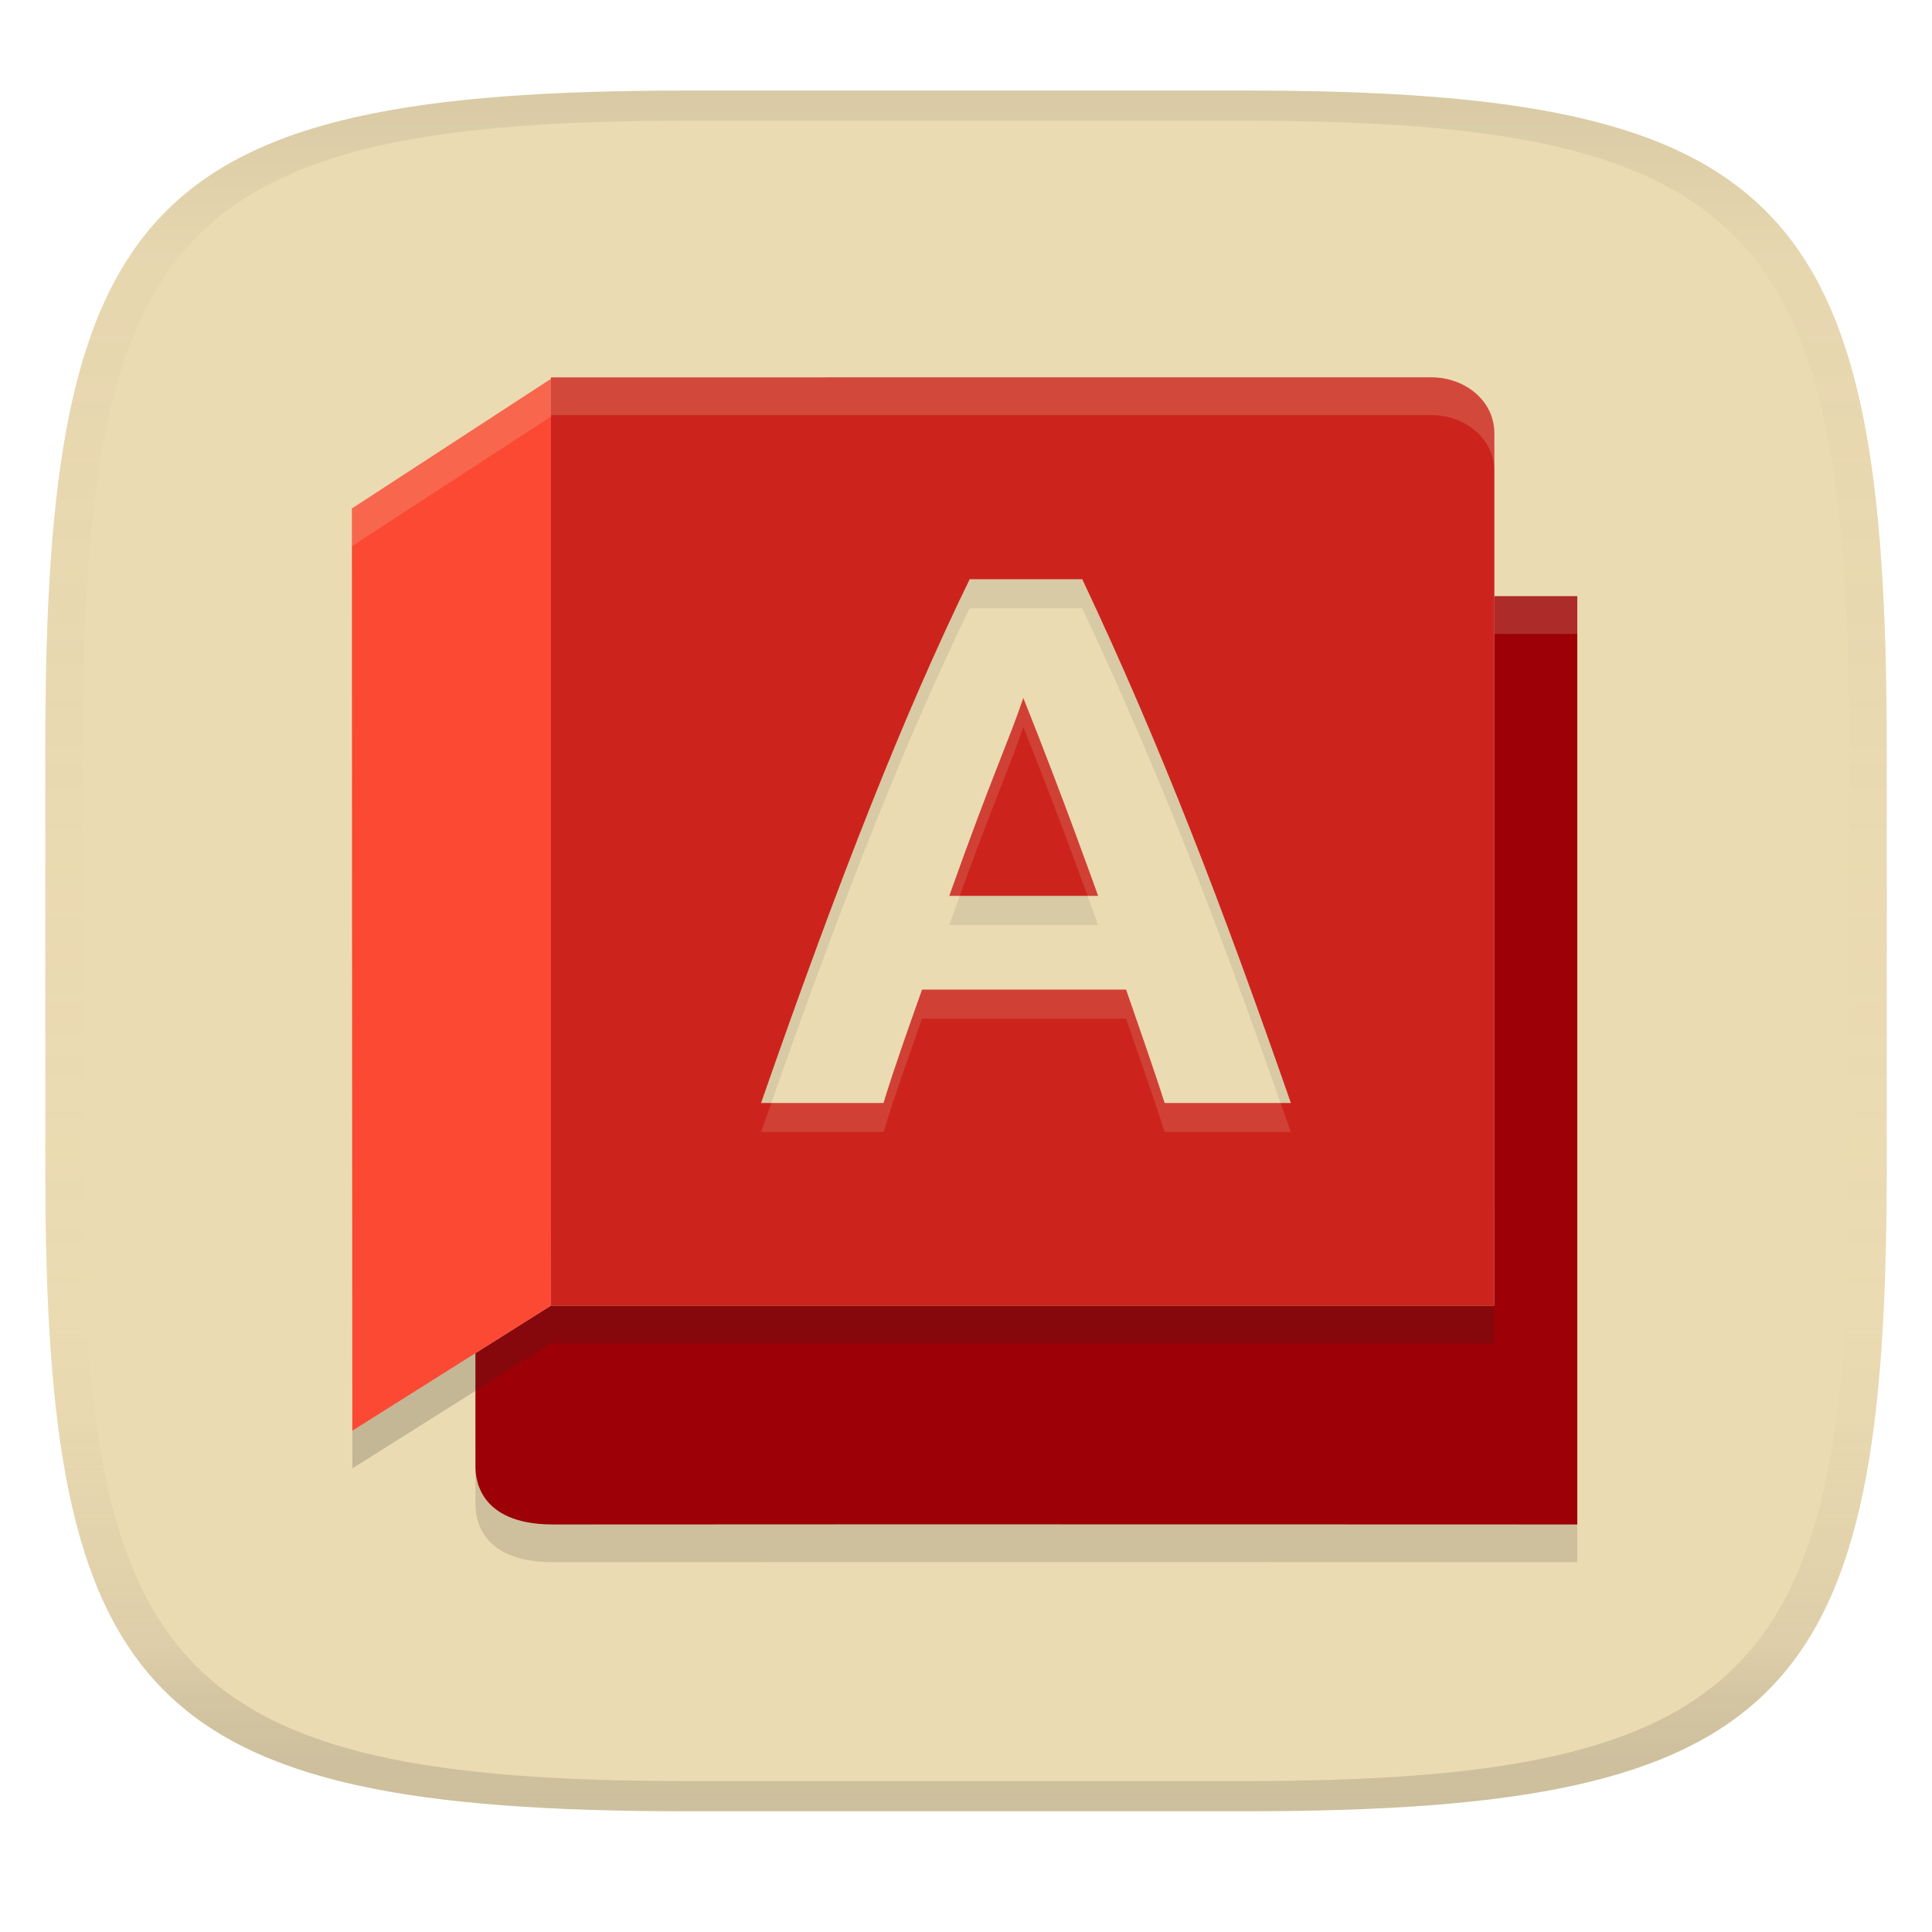
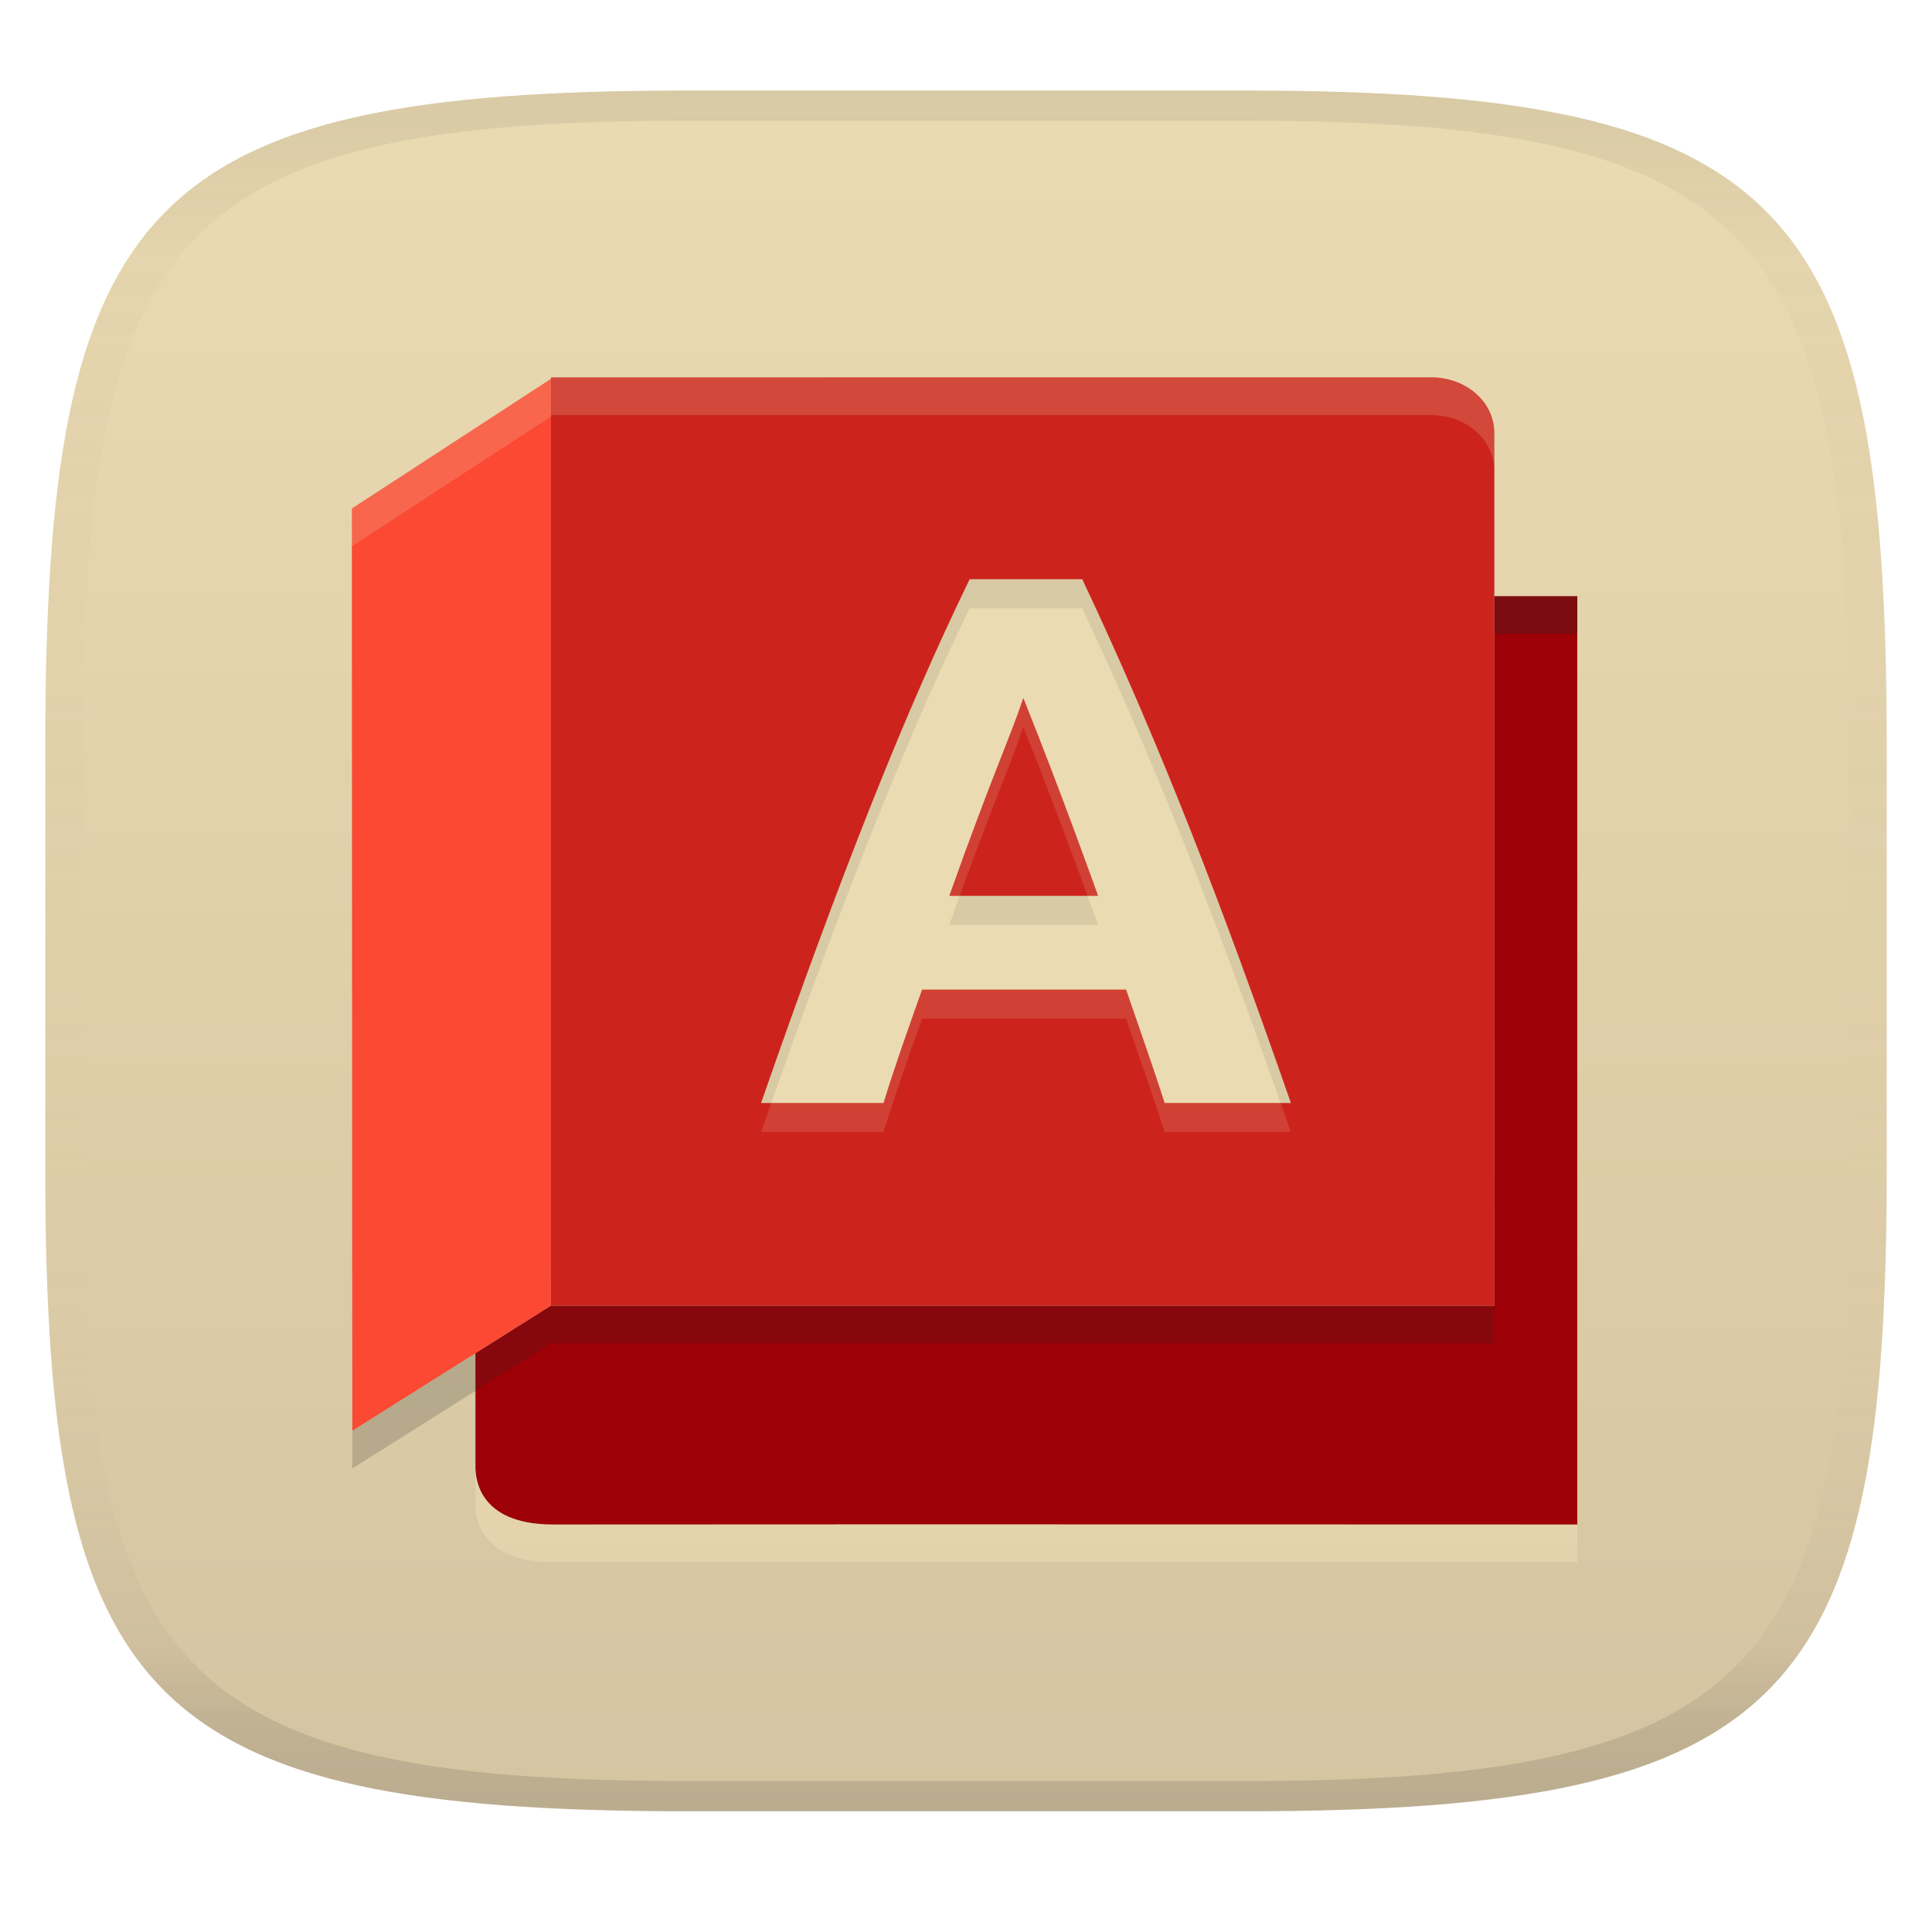
<svg xmlns="http://www.w3.org/2000/svg" width="256" height="256" version="1.1">
  <linearGradient id="b" x1=".5" x2=".5" y2="1" gradientTransform="matrix(244,0,0,228,5.981,12)" gradientUnits="userSpaceOnUse">
    <stop stop-color="#ebdbb2" offset="0" />
-     <stop stop-color="#ebdbb2" offset="1" />
+     <stop stop-color="#d5c4a1" offset="1" />
  </linearGradient>
  <defs>
    <linearGradient id="linearGradient31" x1=".5" x2=".5" y2="1" gradientTransform="matrix(244,0,0,228,5.988,12)" gradientUnits="userSpaceOnUse">
      <stop stop-color="#282828" stop-opacity=".1" offset="0" />
      <stop stop-color="#bdae93" stop-opacity=".1" offset=".1" />
      <stop stop-color="#d5c4a1" stop-opacity="0" offset=".702" />
      <stop stop-color="#bdae93" stop-opacity=".302" offset=".9" />
      <stop stop-color="#282828" stop-opacity=".15" offset="1" />
    </linearGradient>
  </defs>
  <path d="m165 12c72 0 85 15 85 87v56c0 70-13 85-85 85h-74c-72 0-85-15-85-85v-56c0-72 13-87 85-87z" fill="url(#b)" style="isolation:isolate" />
-   <path d="m198 84h11v123s-90.463-0.04-135.8 0c-10.149-0.038-10.226-6.571-10.197-7.86-0.012-4.85-0.008-14.837-0.008-14.837l10.008-6.303h125z" fill="#282828" opacity=".15" stroke-width="1.085" style="isolation:isolate" />
+   <path d="m198 84h11v123s-90.463-0.04-135.8 0c-10.149-0.038-10.226-6.571-10.197-7.86-0.012-4.85-0.008-14.837-0.008-14.837l10.008-6.303h125z" fill="#ebdbb2" opacity=".6" stroke-width="1.085" style="isolation:isolate" />
  <path d="m198 79h11v123s-90.463-0.04-135.8 0c-10.149-0.038-10.226-6.571-10.197-7.86-0.012-4.85-0.008-14.837-0.008-14.837l10.008-6.303h125z" fill="#9d0006" stroke-width="1.085" style="isolation:isolate" />
-   <path d="m198 79v5h11v-5z" fill="#ebdbb2" opacity=".2" stroke-width="1.085" style="isolation:isolate" />
+   <path d="m198 79v5h11v-5z" fill="#282828" opacity=".3" stroke-width="1.085" style="isolation:isolate" />
  <path d="m73 55v0.203l-26.367 17.172v2e-3l0.053 122.2 26.314-16.572h125v-115.58c0-4.423-3.999-7.424-8.334-7.424z" fill="#282828" opacity=".2" stroke-width="1.085" style="isolation:isolate" />
  <path d="m46.633 67.375 26.492-17.254-0.125 122.88-26.314 16.573-0.054-122.2z" fill="#fb4934" stroke-width="1.085" style="isolation:isolate" />
  <path d="m189.67 50c4.335 0 8.335 3 8.335 7.423v115.58h-125v-123" fill="#cc241d" stroke-width="1.085" style="isolation:isolate" />
  <path d="m73 50v0.203l-26.367 17.172v2e-3l2e-3 4.996 26.365-17.17v-0.203h116.67c4.335 0 8.334 3.001 8.334 7.424v-5c0-4.423-3.999-7.424-8.334-7.424z" fill="#ebdbb2" opacity=".2" stroke-width="1.085" style="isolation:isolate" />
  <path d="m154.32 150c-1.608-5.038-3.395-10.017-5.107-15.021h-27.037c-1.765 4.987-3.552 9.963-5.107 15.021h-16.222c10.547-30.289 19.002-51.631 27.638-69.396h14.921c10.382 21.985 18.604 43.45 27.638 69.396zm-18.726-53.674c-1.792 5.375-4.133 10.259-9.813 26.236h19.727c-0.183-0.514-4.664-13.112-9.914-26.236z" fill="#ebdbb2" opacity=".15" stroke-width="2.503" aria-label="A" />
  <path d="m154.32 146.15c-1.608-5.038-3.395-10.017-5.107-15.021h-27.037c-1.765 4.987-3.552 9.963-5.107 15.021h-16.222c10.547-30.289 19.002-51.631 27.638-69.396h14.921c10.382 21.985 18.604 43.45 27.638 69.396zm-18.726-53.674c-1.792 5.375-4.133 10.259-9.813 26.236h19.727c-0.183-0.514-4.664-13.112-9.914-26.236z" fill="#ebdbb2" stroke-width="2.503" aria-label="A" />
  <path d="m128.48 76.759c-8.636 17.765-17.091 39.105-27.639 69.395h1.357c9.912-28.217 18.025-48.564 26.281-65.549h14.92c9.858 20.875 17.775 41.33 26.283 65.549h1.355c-9.034-25.945-17.257-47.41-27.639-69.395zm-1.318 41.957c-0.448 1.236-0.887 2.449-1.385 3.848h19.727c-0.042-0.118-0.951-2.598-1.402-3.848z" fill="#282828" opacity=".1" stroke-width="2.503" />
  <path d="m91 12c-72 0-85 15-85 87v56c0 70 13 85 85 85h74c72 0 85-15 85-85v-56c0-72-13-87-85-87zm0 4h74c68 0 80 15 80 83v56c0 66-12 81-80 81h-74c-68 0-80-15-80-81v-56c0-68 12-83 80-83z" fill="url(#linearGradient31)" style="isolation:isolate" />
</svg>
